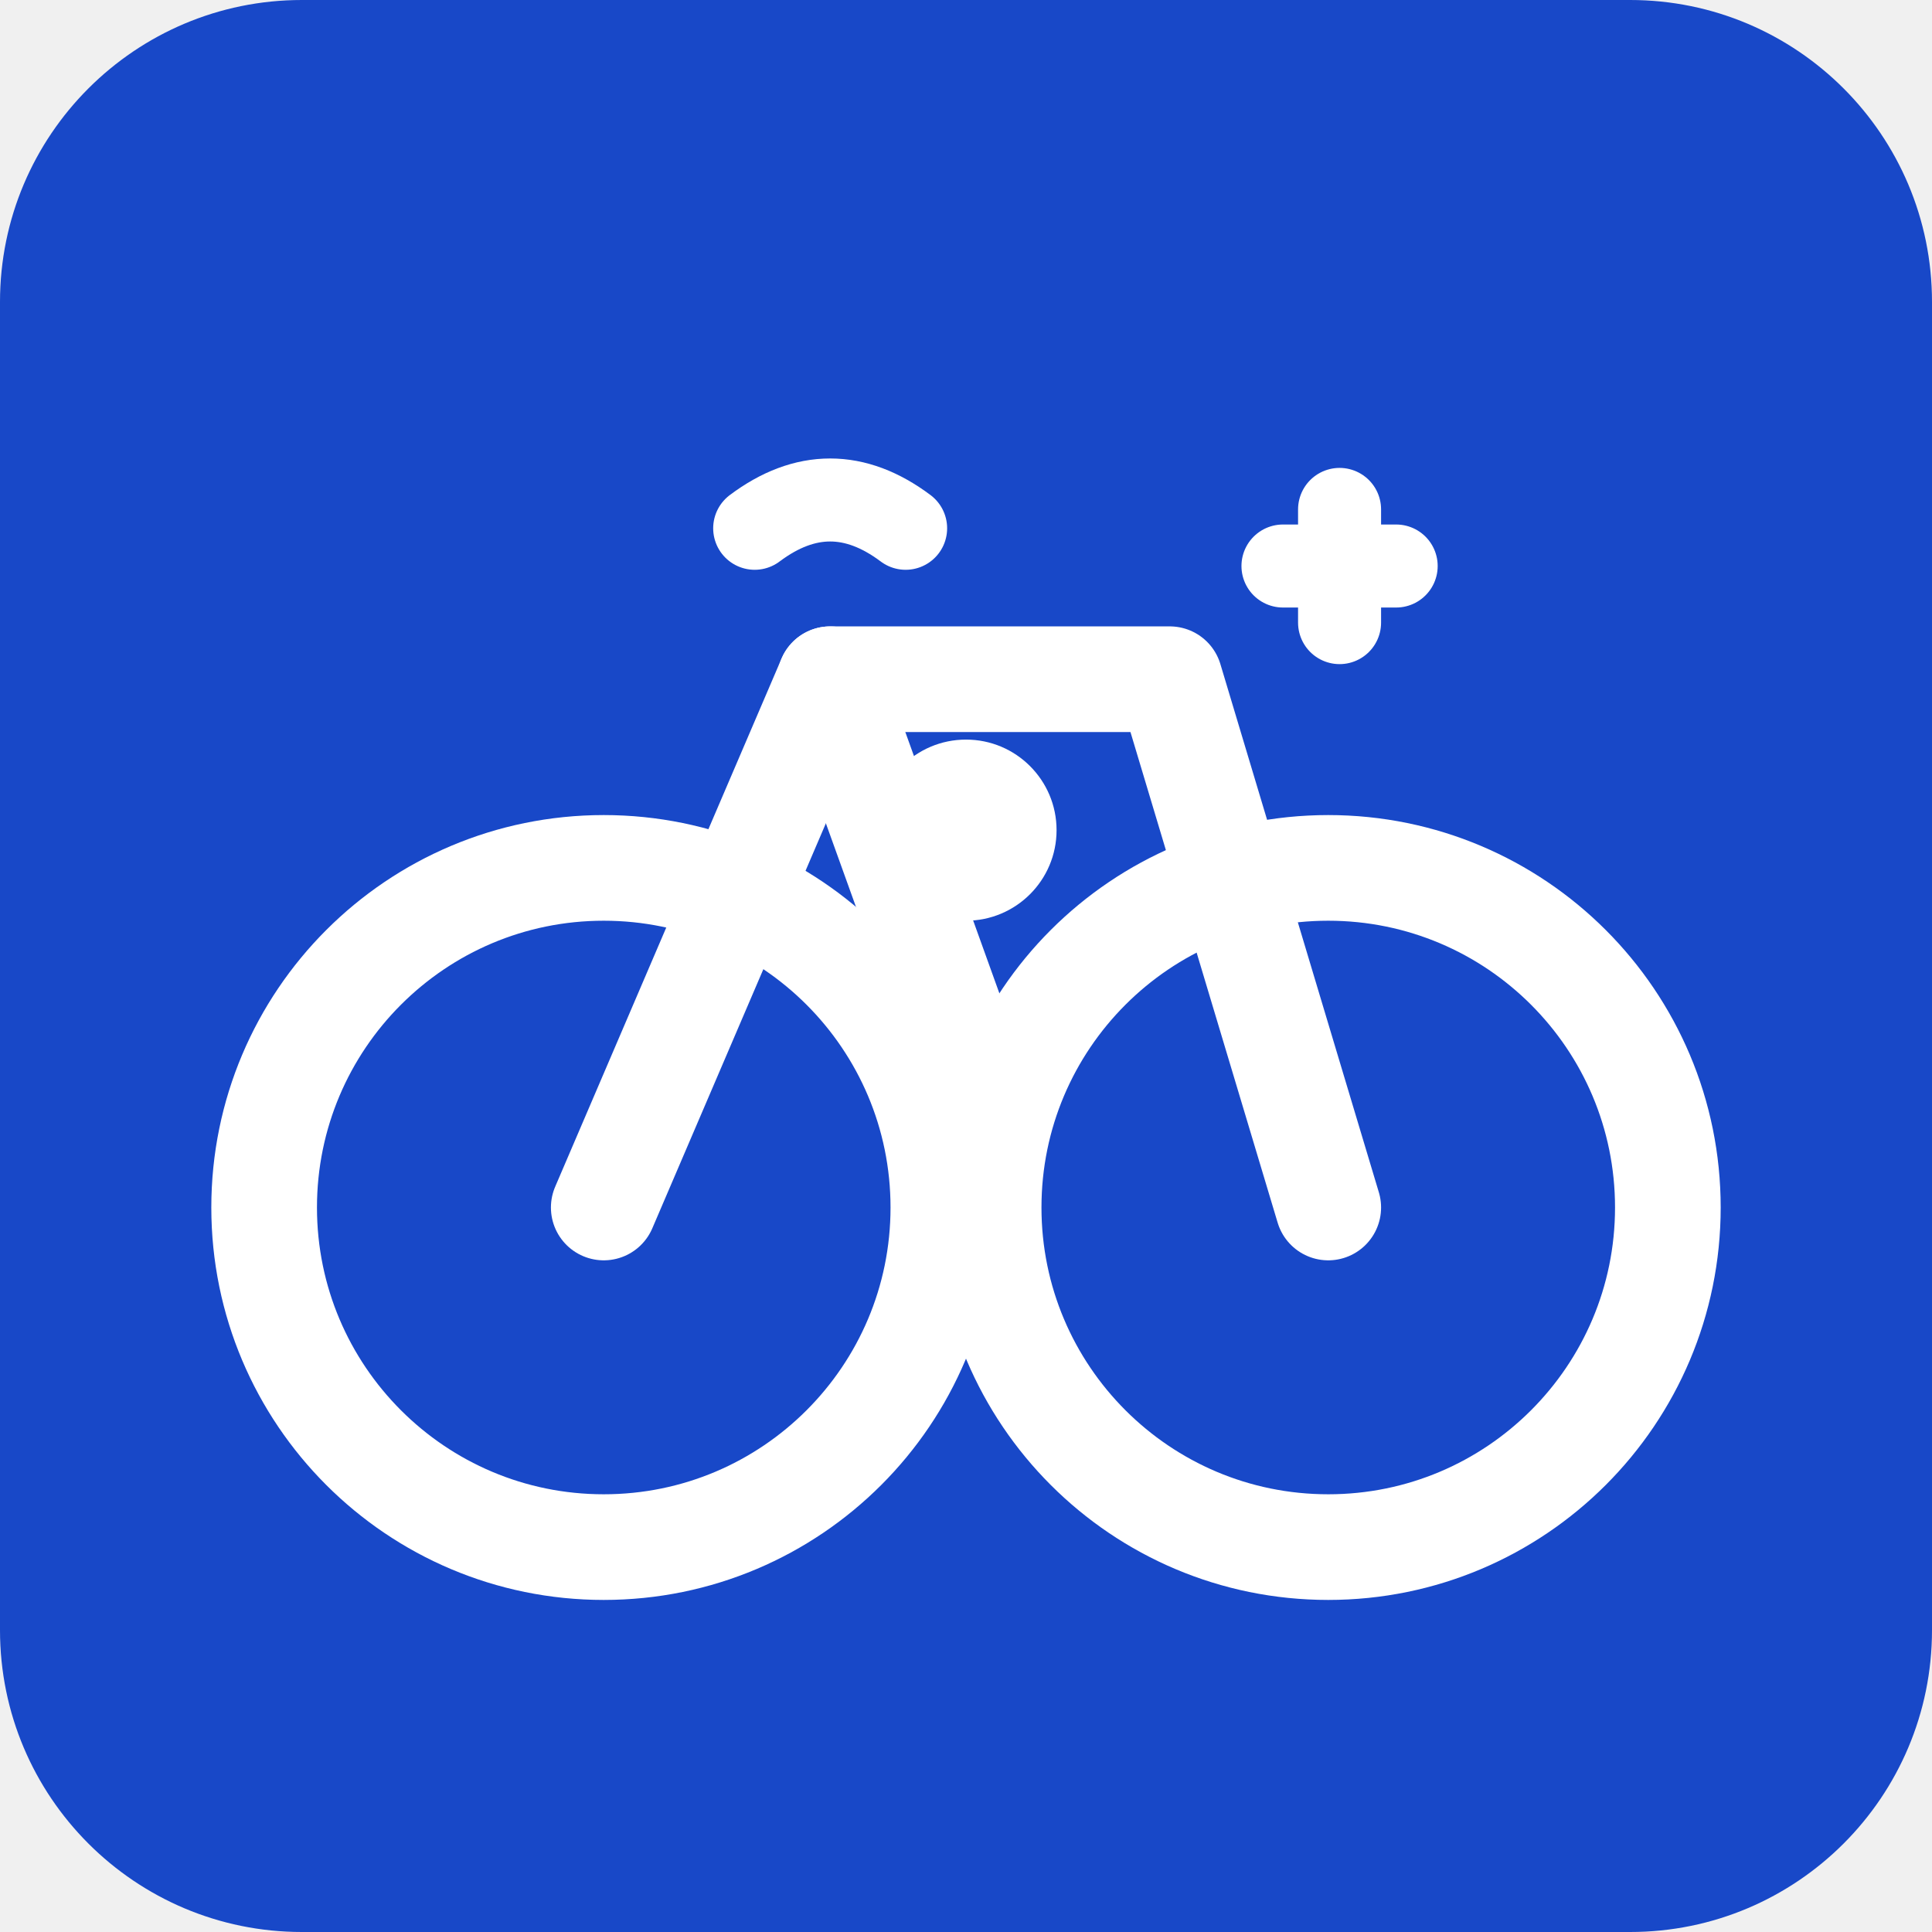
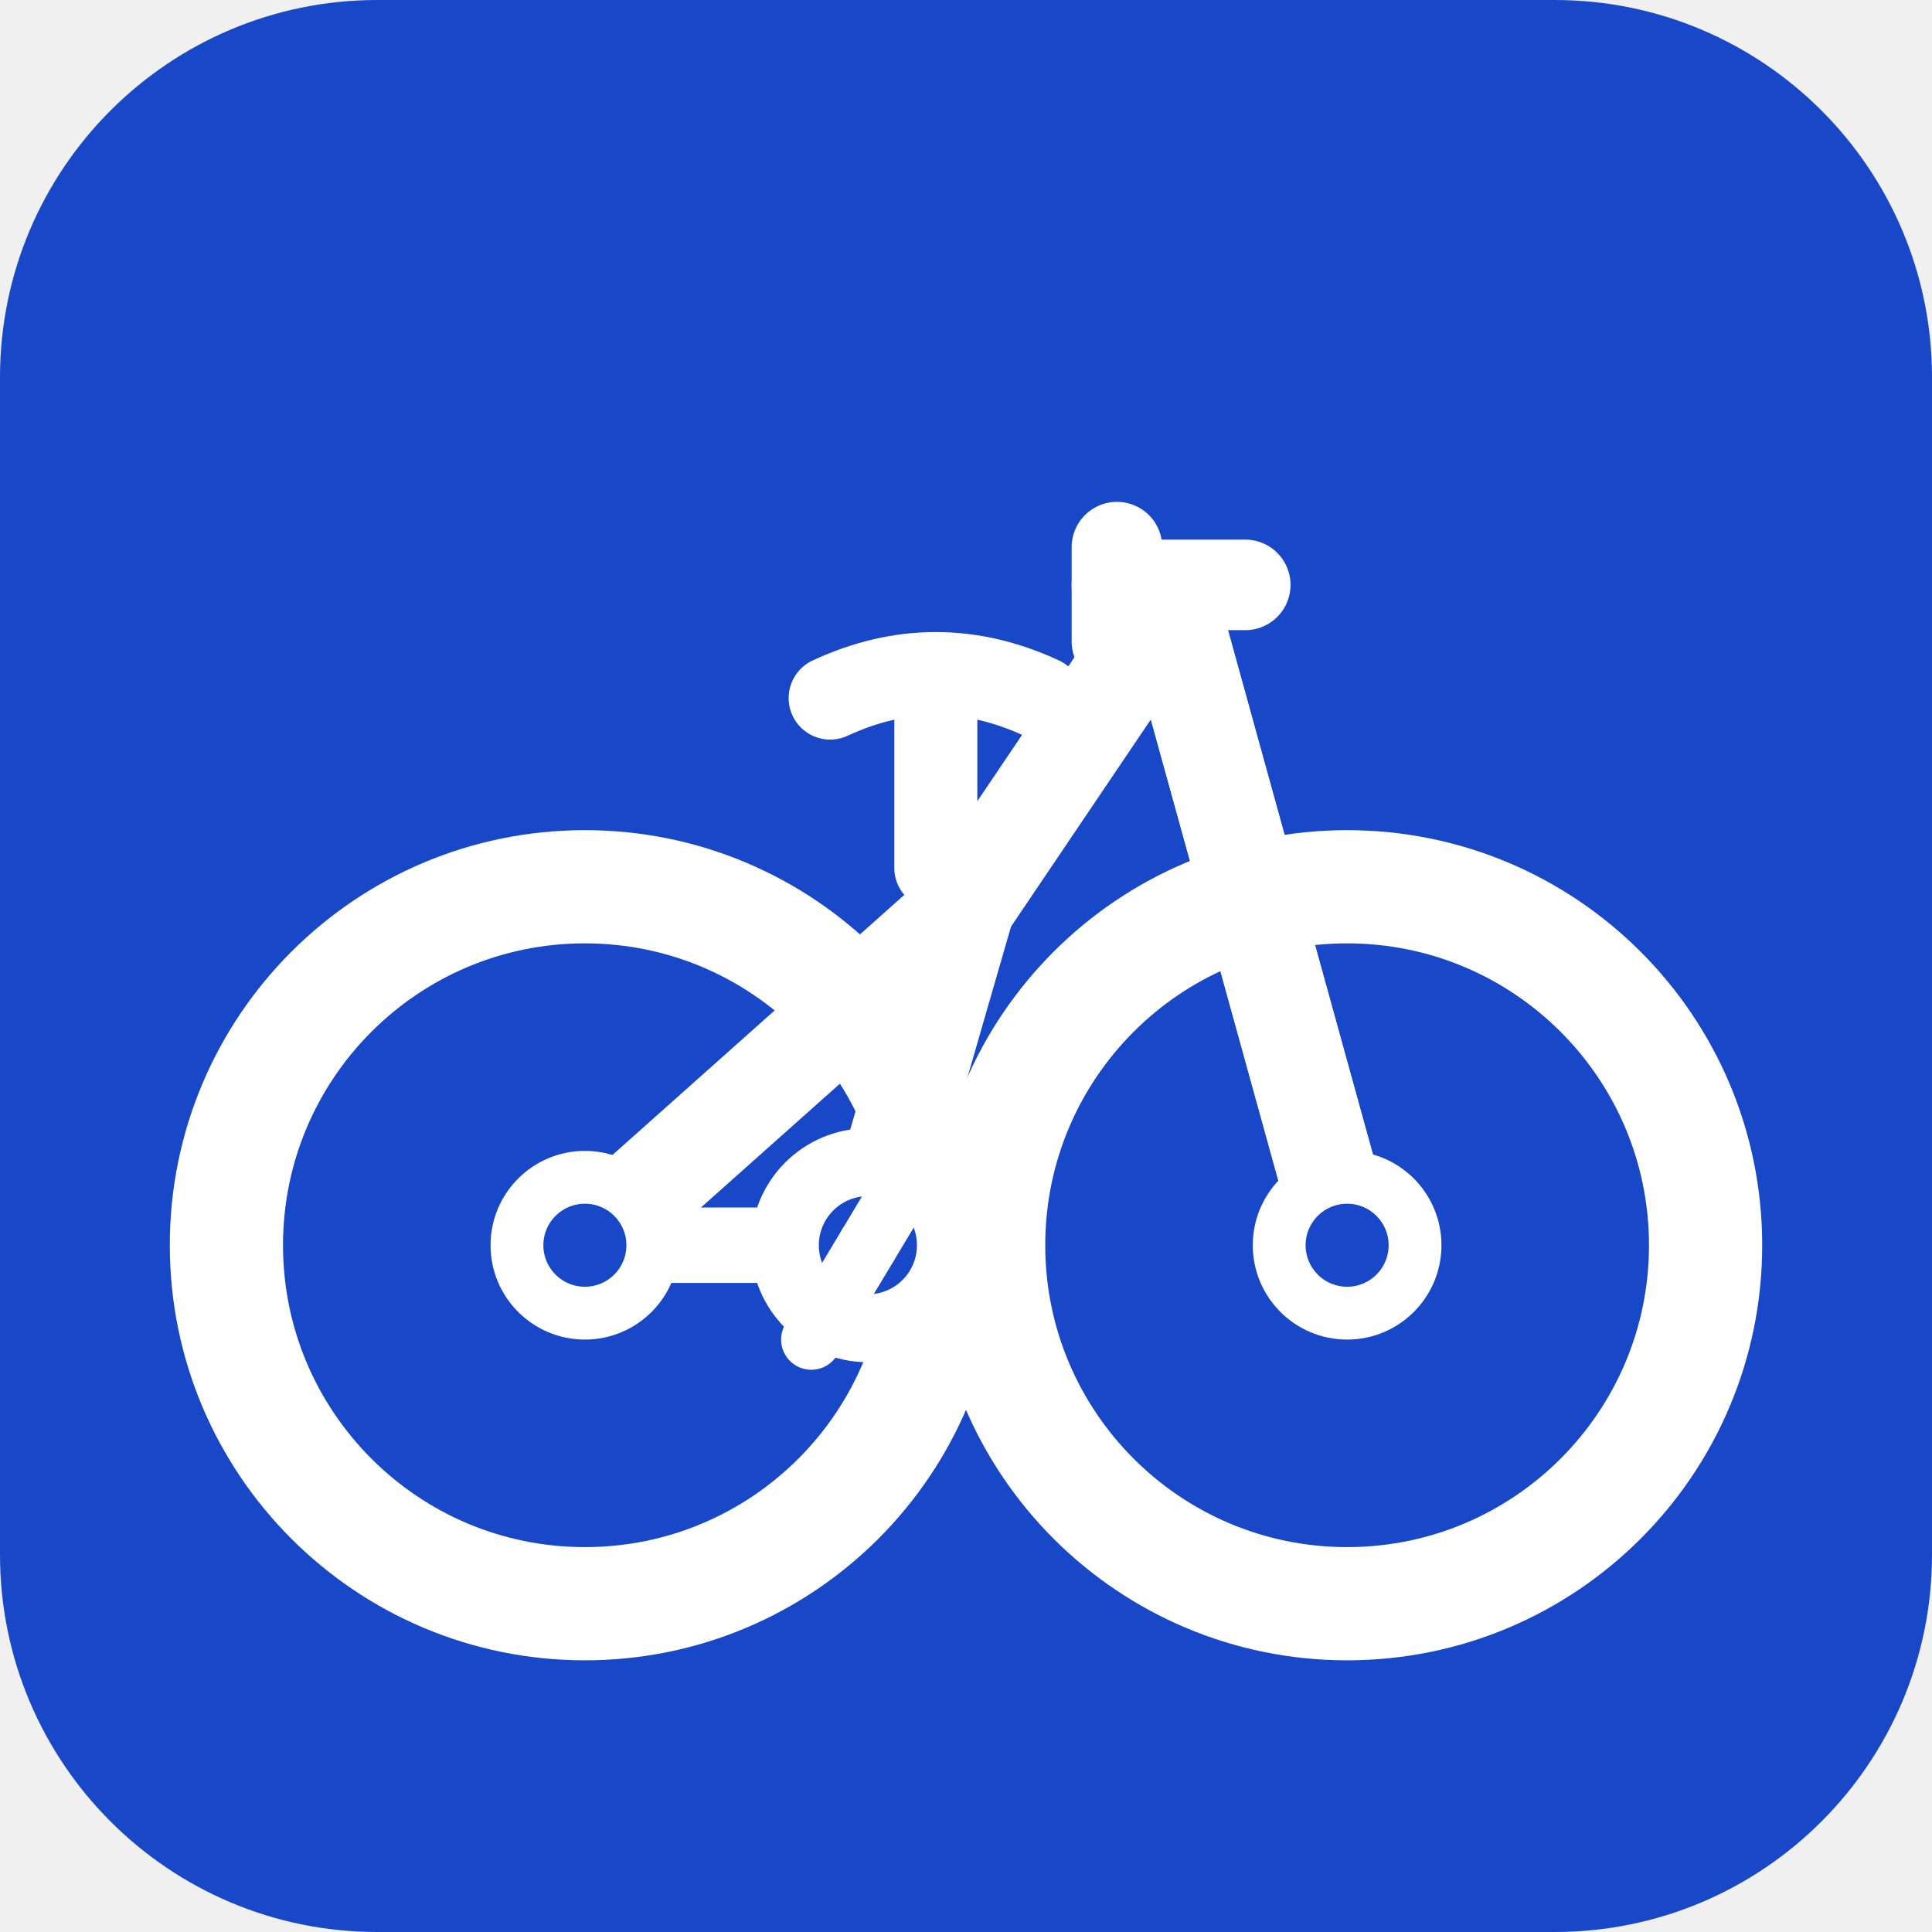
<svg xmlns="http://www.w3.org/2000/svg" width="512" height="512" viewBox="0 0 512 512">
-   <rect width="512" height="512" rx="80" fill="#1848C8" />
-   <circle cx="160" cy="320" r="90" fill="none" stroke="white" stroke-width="28" />
-   <circle cx="352" cy="320" r="90" fill="none" stroke="white" stroke-width="28" />
-   <circle cx="256" cy="220" r="24" fill="white" />
-   <path d="M160 320 L220 180 L310 180 L352 320" fill="none" stroke="white" stroke-width="28" stroke-linecap="round" stroke-linejoin="round" />
-   <path d="M220 180 L256 280" fill="none" stroke="white" stroke-width="28" stroke-linecap="round" />
-   <line x1="340" y1="150" x2="370" y2="150" stroke="white" stroke-width="22" stroke-linecap="round" />
-   <line x1="355" y1="135" x2="355" y2="165" stroke="white" stroke-width="22" stroke-linecap="round" />
-   <path d="M200 140 Q220 125 240 140" fill="none" stroke="white" stroke-width="22" stroke-linecap="round" />
+   <rect width="512" height="512" rx="100" fill="#1848C8" />
+   <circle cx="155" cy="330" r="95" fill="none" stroke="white" stroke-width="30" />
+   <circle cx="155" cy="330" r="12" fill="white" />
+   <circle cx="357" cy="330" r="95" fill="none" stroke="white" stroke-width="30" />
+   <circle cx="357" cy="330" r="12" fill="white" />
+   <line x1="155" y1="330" x2="256" y2="240" stroke="white" stroke-width="26" stroke-linecap="round" />
+   <line x1="256" y1="240" x2="230" y2="330" stroke="white" stroke-width="26" stroke-linecap="round" />
+   <line x1="230" y1="330" x2="155" y2="330" stroke="white" stroke-width="20" stroke-linecap="round" />
+   <line x1="256" y1="240" x2="310" y2="160" stroke="white" stroke-width="26" stroke-linecap="round" />
+   <line x1="310" y1="160" x2="357" y2="330" stroke="white" stroke-width="26" stroke-linecap="round" />
+   <line x1="310" y1="160" x2="357" y2="330" stroke="white" stroke-width="26" stroke-linecap="round" />
+   <line x1="296" y1="155" x2="330" y2="155" stroke="white" stroke-width="24" stroke-linecap="round" />
+   <line x1="296" y1="145" x2="296" y2="170" stroke="white" stroke-width="24" stroke-linecap="round" />
+   <line x1="248" y1="230" x2="248" y2="190" stroke="white" stroke-width="22" stroke-linecap="round" />
+   <path d="M220 185 Q248 172 276 185" fill="none" stroke="white" stroke-width="22" stroke-linecap="round" />
+   <circle cx="155" cy="330" r="18" fill="#1848C8" stroke="white" stroke-width="14" />
+   <circle cx="357" cy="330" r="18" fill="#1848C8" stroke="white" stroke-width="14" />
+   <circle cx="230" cy="330" r="22" fill="#1848C8" stroke="white" stroke-width="18" />
+   <line x1="230" y1="330" x2="215" y2="355" stroke="white" stroke-width="16" stroke-linecap="round" />
+   <line x1="230" y1="330" x2="245" y2="305" stroke="white" stroke-width="16" stroke-linecap="round" />
</svg>
